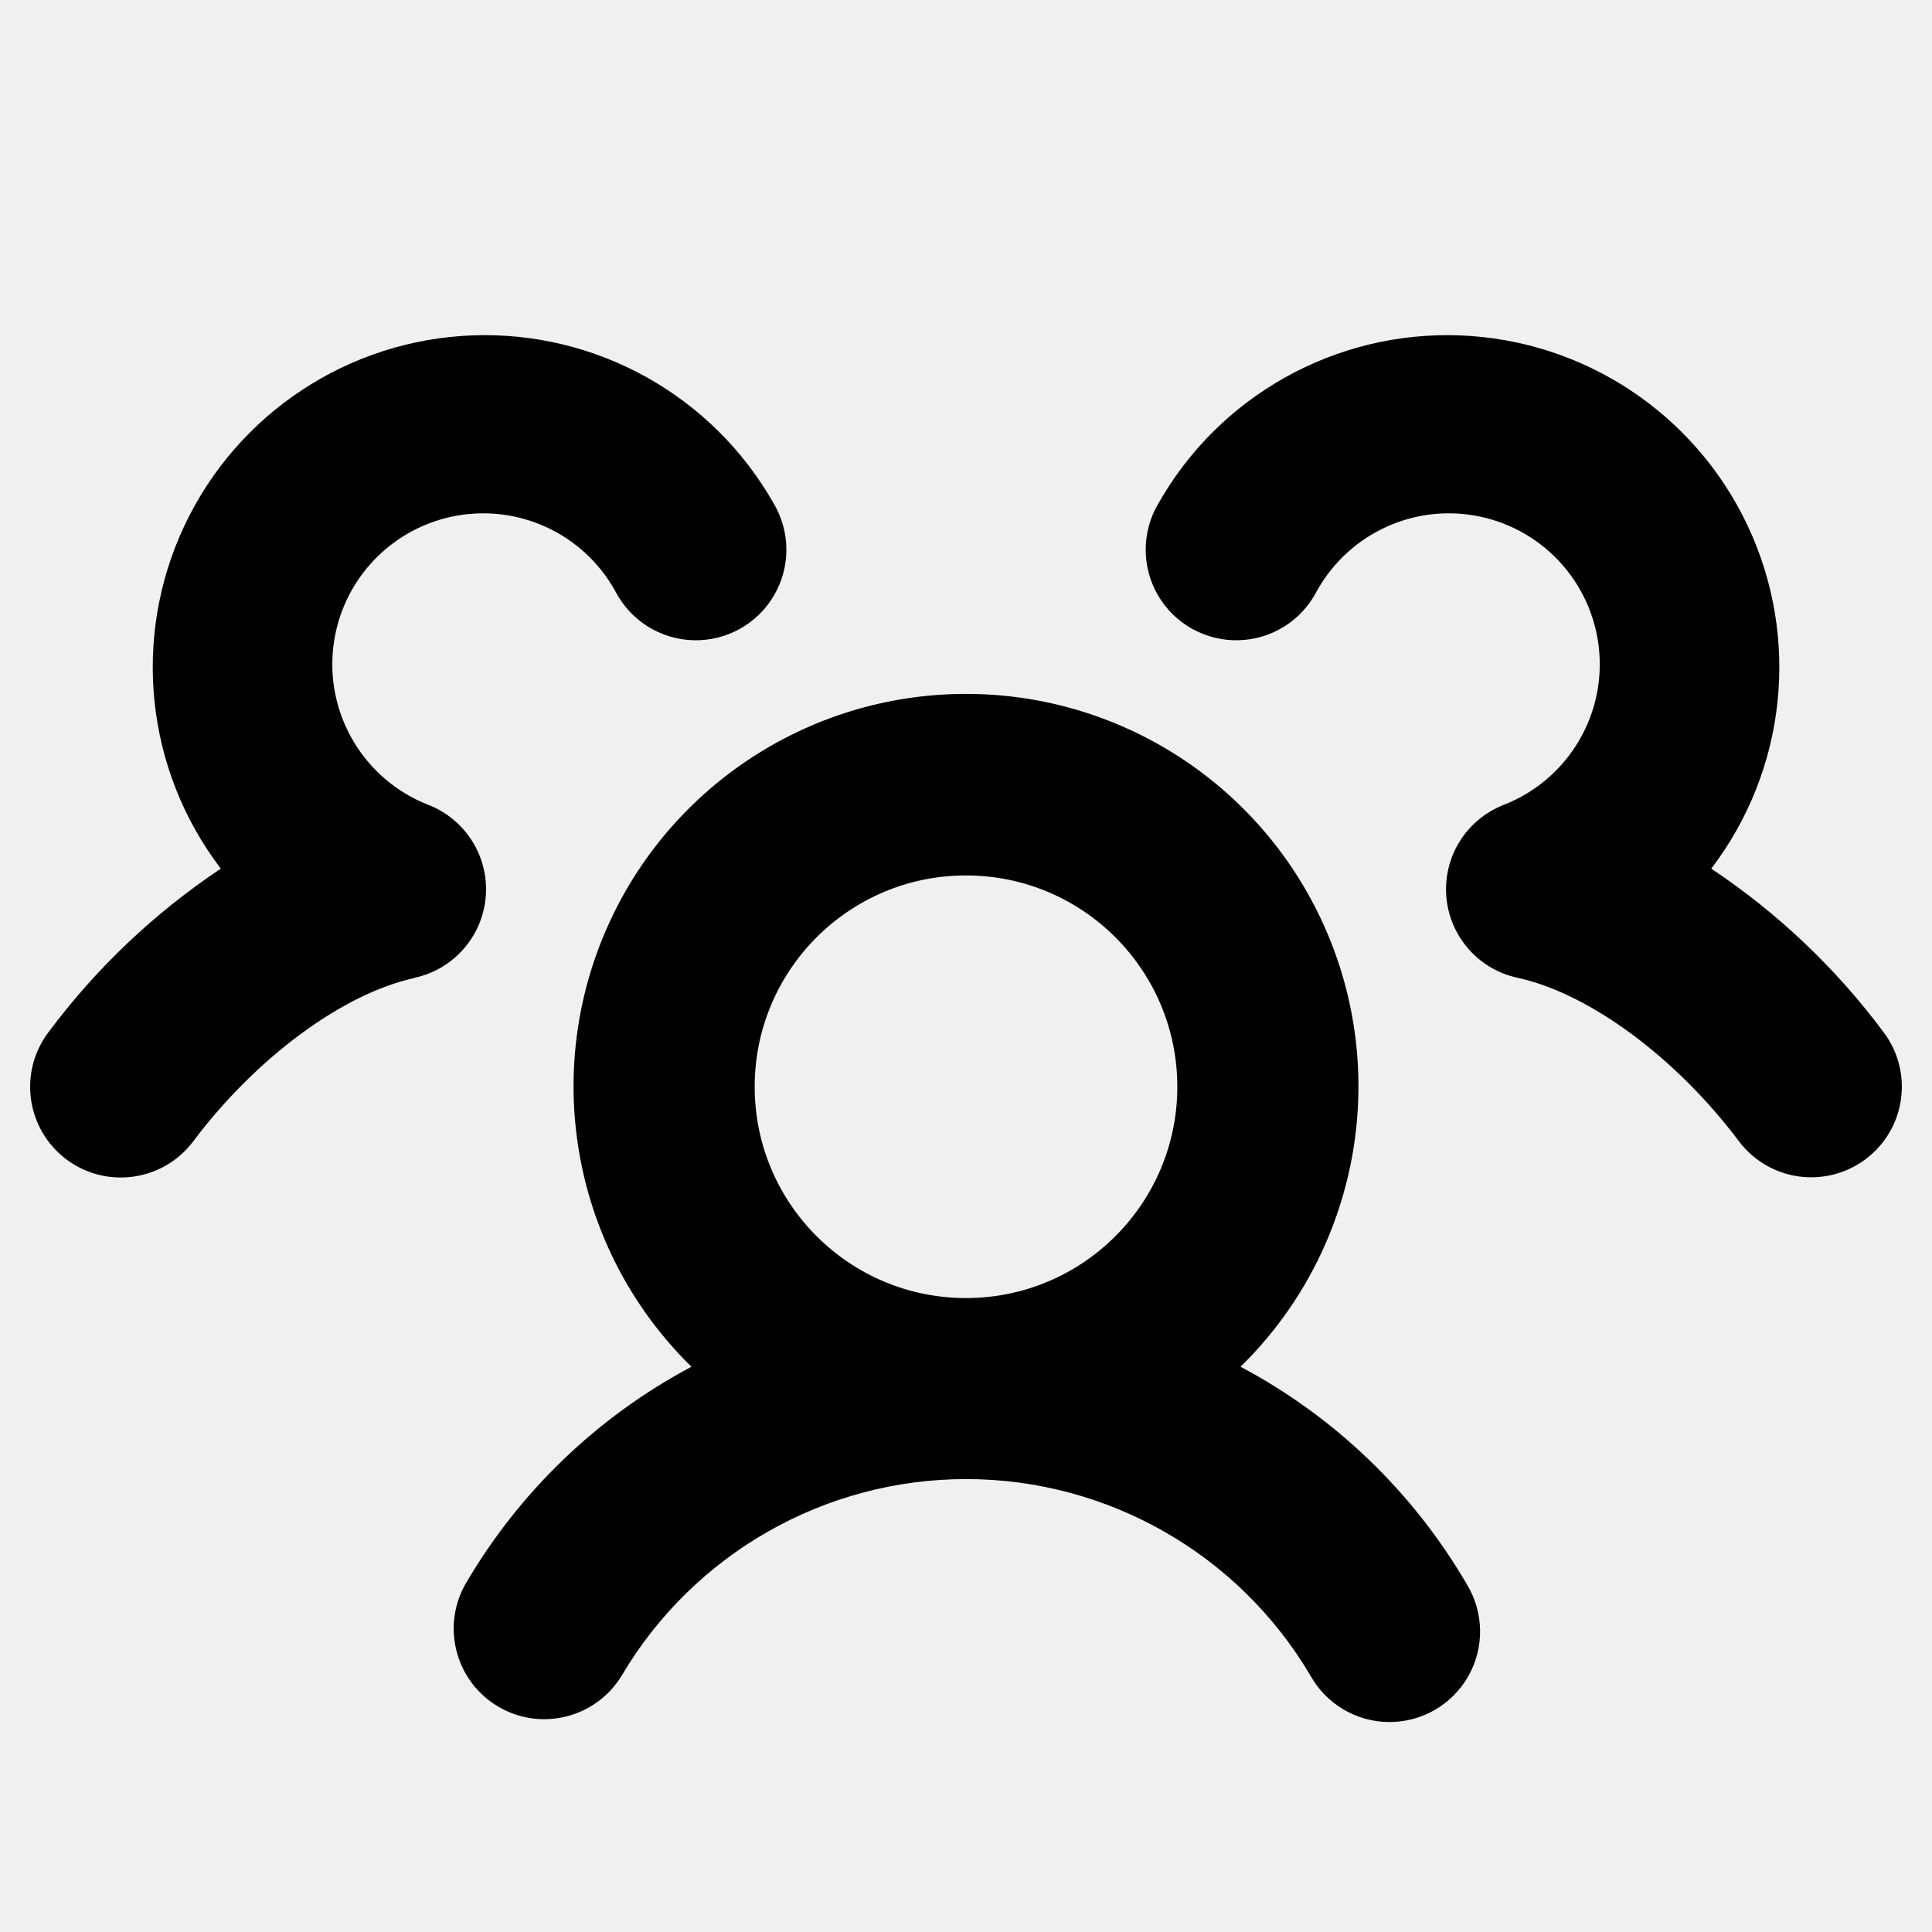
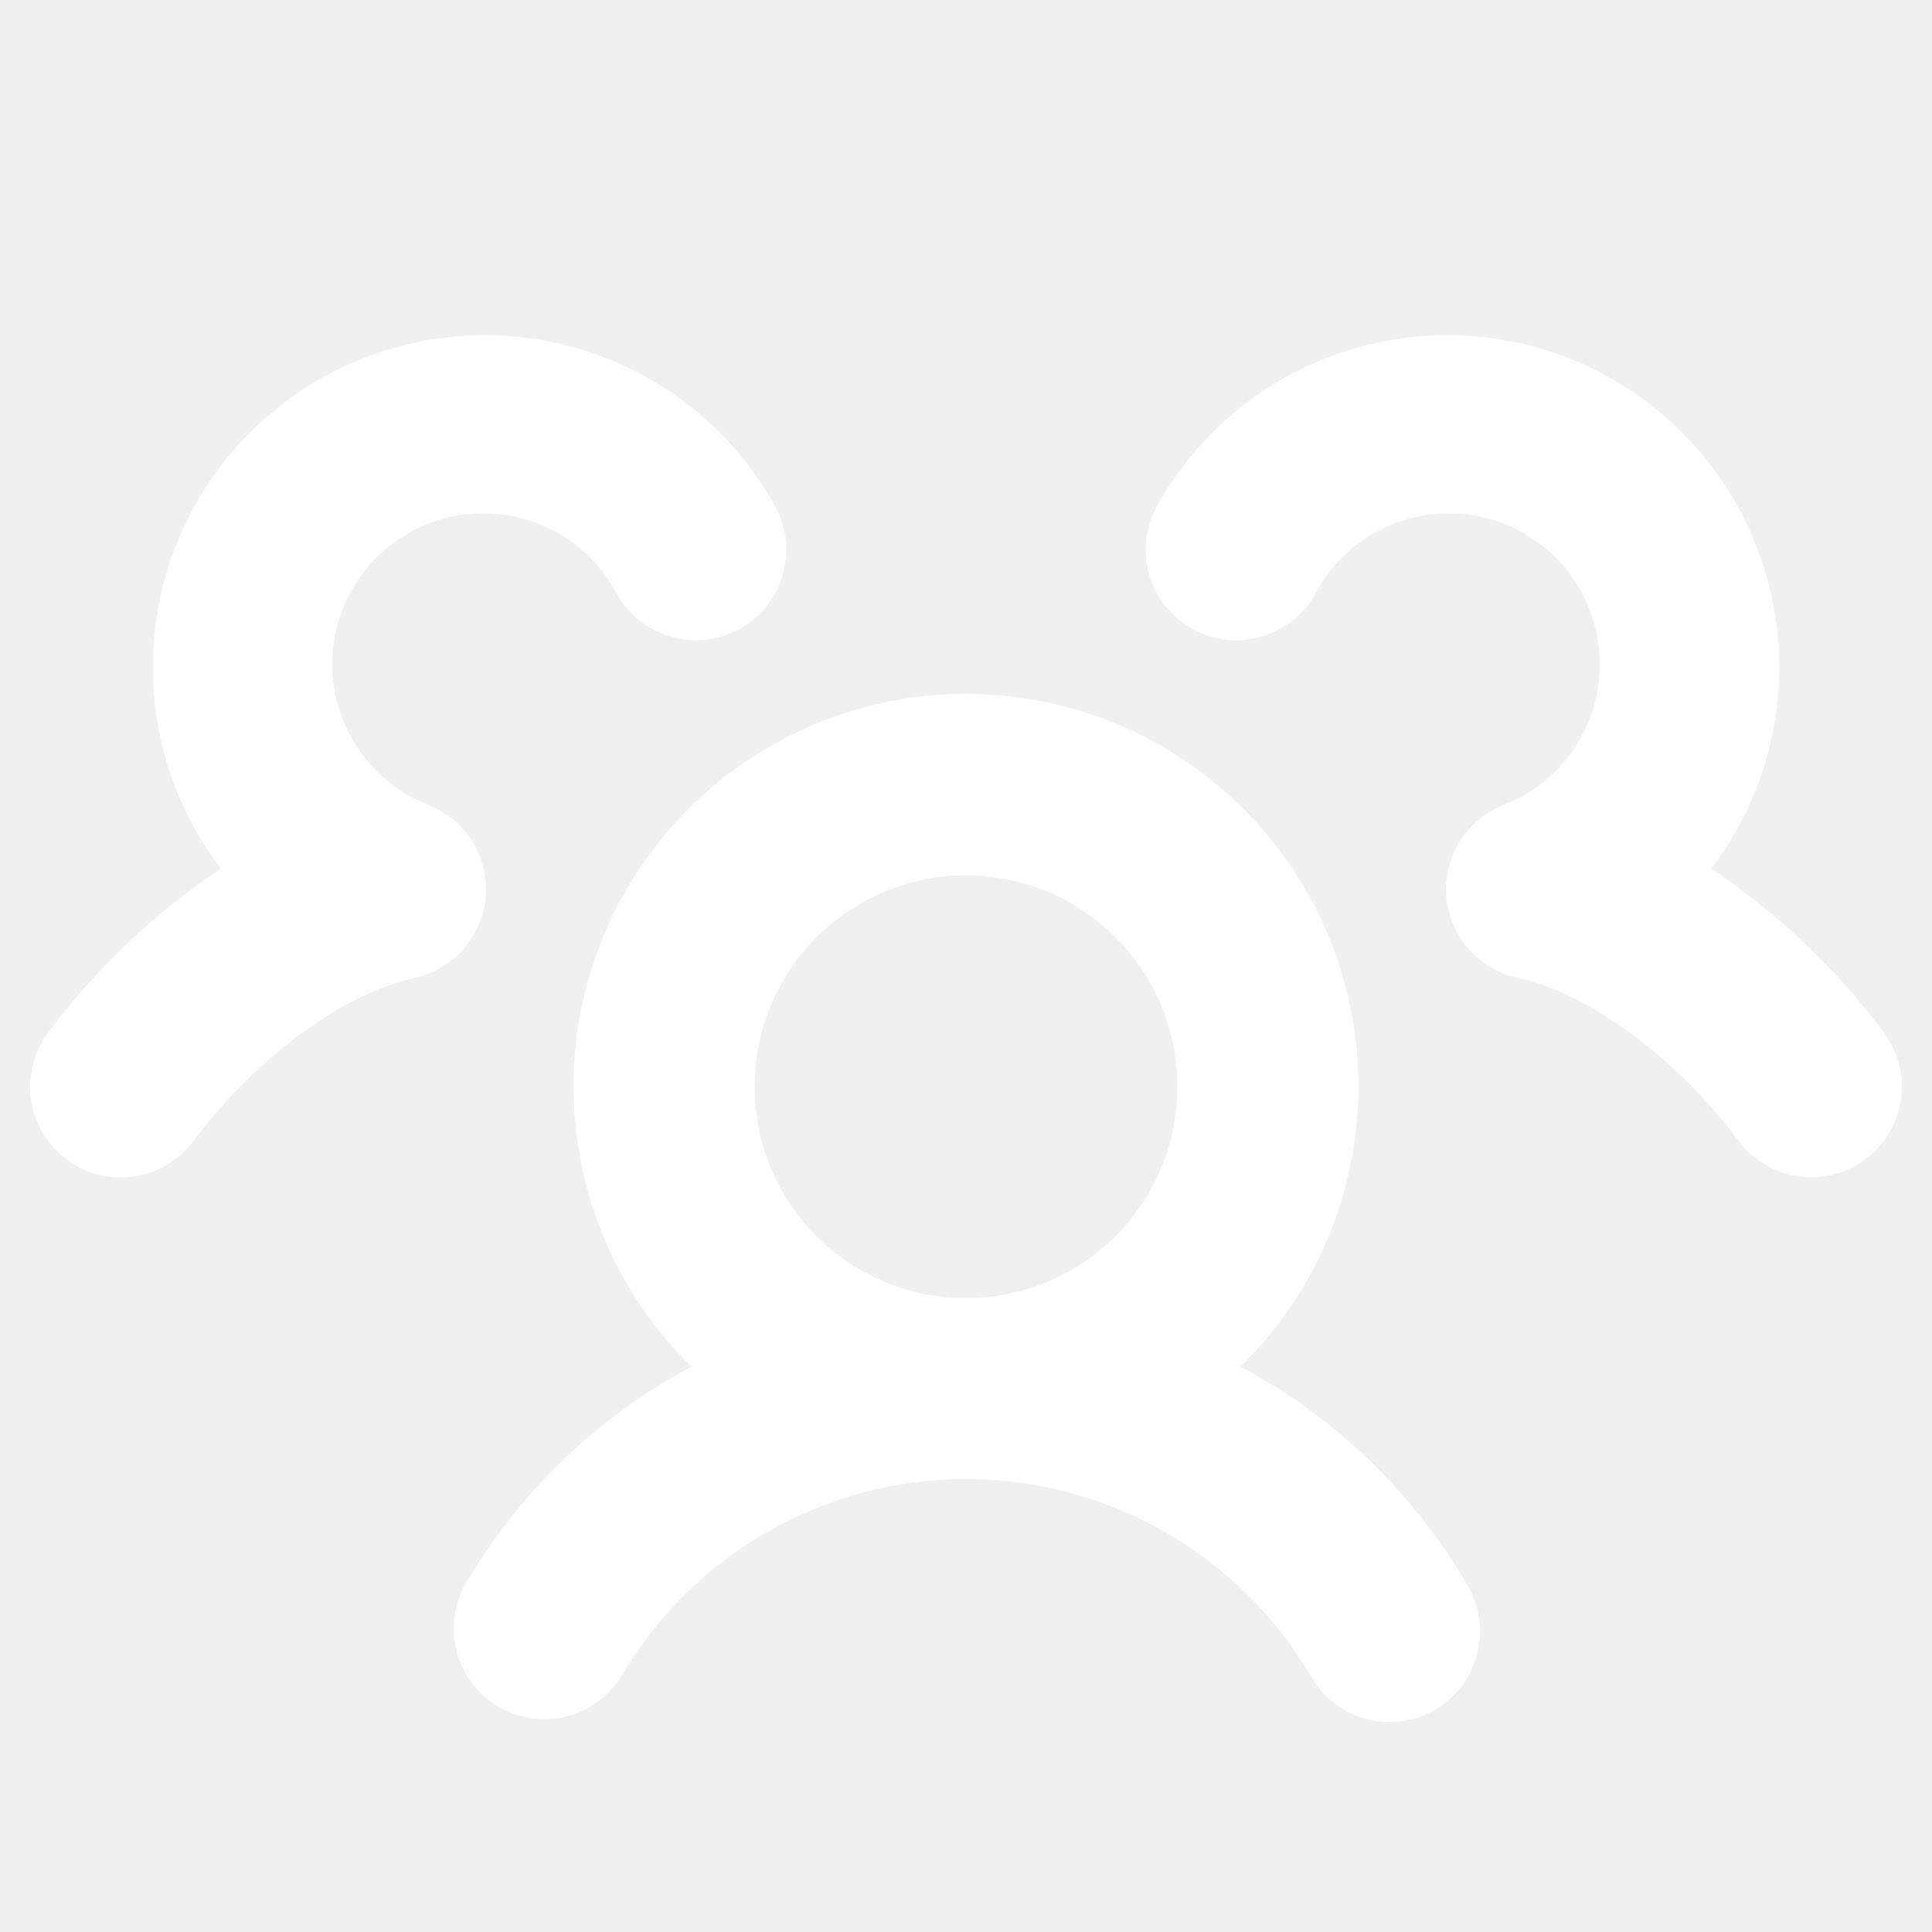
- <svg xmlns="http://www.w3.org/2000/svg" width="1em" height="1em" viewBox="0 0 256 256">
-   <path fill="currentColor" d="M164.38 181.1a52 52 0 1 0-72.76 0a75.9 75.9 0 0 0-30 28.89a12 12 0 0 0 20.78 12a53 53 0 0 1 91.22 0a12 12 0 1 0 20.78-12a75.9 75.9 0 0 0-30.02-28.89M100 144a28 28 0 1 1 28 28a28 28 0 0 1-28-28m147.21 9.59a12 12 0 0 1-16.81-2.39c-8.33-11.09-19.85-19.59-29.33-21.64a12 12 0 0 1-1.82-22.91a20 20 0 1 0-24.78-28.3a12 12 0 1 1-21-11.6a44 44 0 1 1 73.28 48.35a92.2 92.2 0 0 1 22.85 21.69a12 12 0 0 1-2.39 16.8m-192.28-24c-9.48 2.05-21 10.55-29.33 21.65a12 12 0 0 1-19.19-14.45a92.4 92.4 0 0 1 22.85-21.69a44 44 0 1 1 73.28-48.35a12 12 0 1 1-21 11.6a20 20 0 1 0-24.78 28.3a12 12 0 0 1-1.82 22.91Z" />
+ <svg xmlns="http://www.w3.org/2000/svg" viewBox="0 0 256 256">
+   <path fill="#fff" d="M164.38 181.1a52 52 0 1 0-72.76 0a75.9 75.9 0 0 0-30 28.89a12 12 0 0 0 20.78 12a53 53 0 0 1 91.22 0a12 12 0 1 0 20.78-12a75.9 75.9 0 0 0-30.02-28.89M100 144a28 28 0 1 1 28 28a28 28 0 0 1-28-28m147.21 9.59a12 12 0 0 1-16.81-2.39c-8.33-11.09-19.85-19.59-29.33-21.64a12 12 0 0 1-1.82-22.91a20 20 0 1 0-24.78-28.3a12 12 0 1 1-21-11.6a44 44 0 1 1 73.28 48.35a92.2 92.2 0 0 1 22.85 21.69a12 12 0 0 1-2.39 16.8m-192.28-24c-9.48 2.05-21 10.55-29.33 21.65a12 12 0 0 1-19.19-14.45a92.4 92.4 0 0 1 22.85-21.69a44 44 0 1 1 73.28-48.35a12 12 0 1 1-21 11.6a20 20 0 1 0-24.78 28.3a12 12 0 0 1-1.82 22.91Z" />
</svg>
